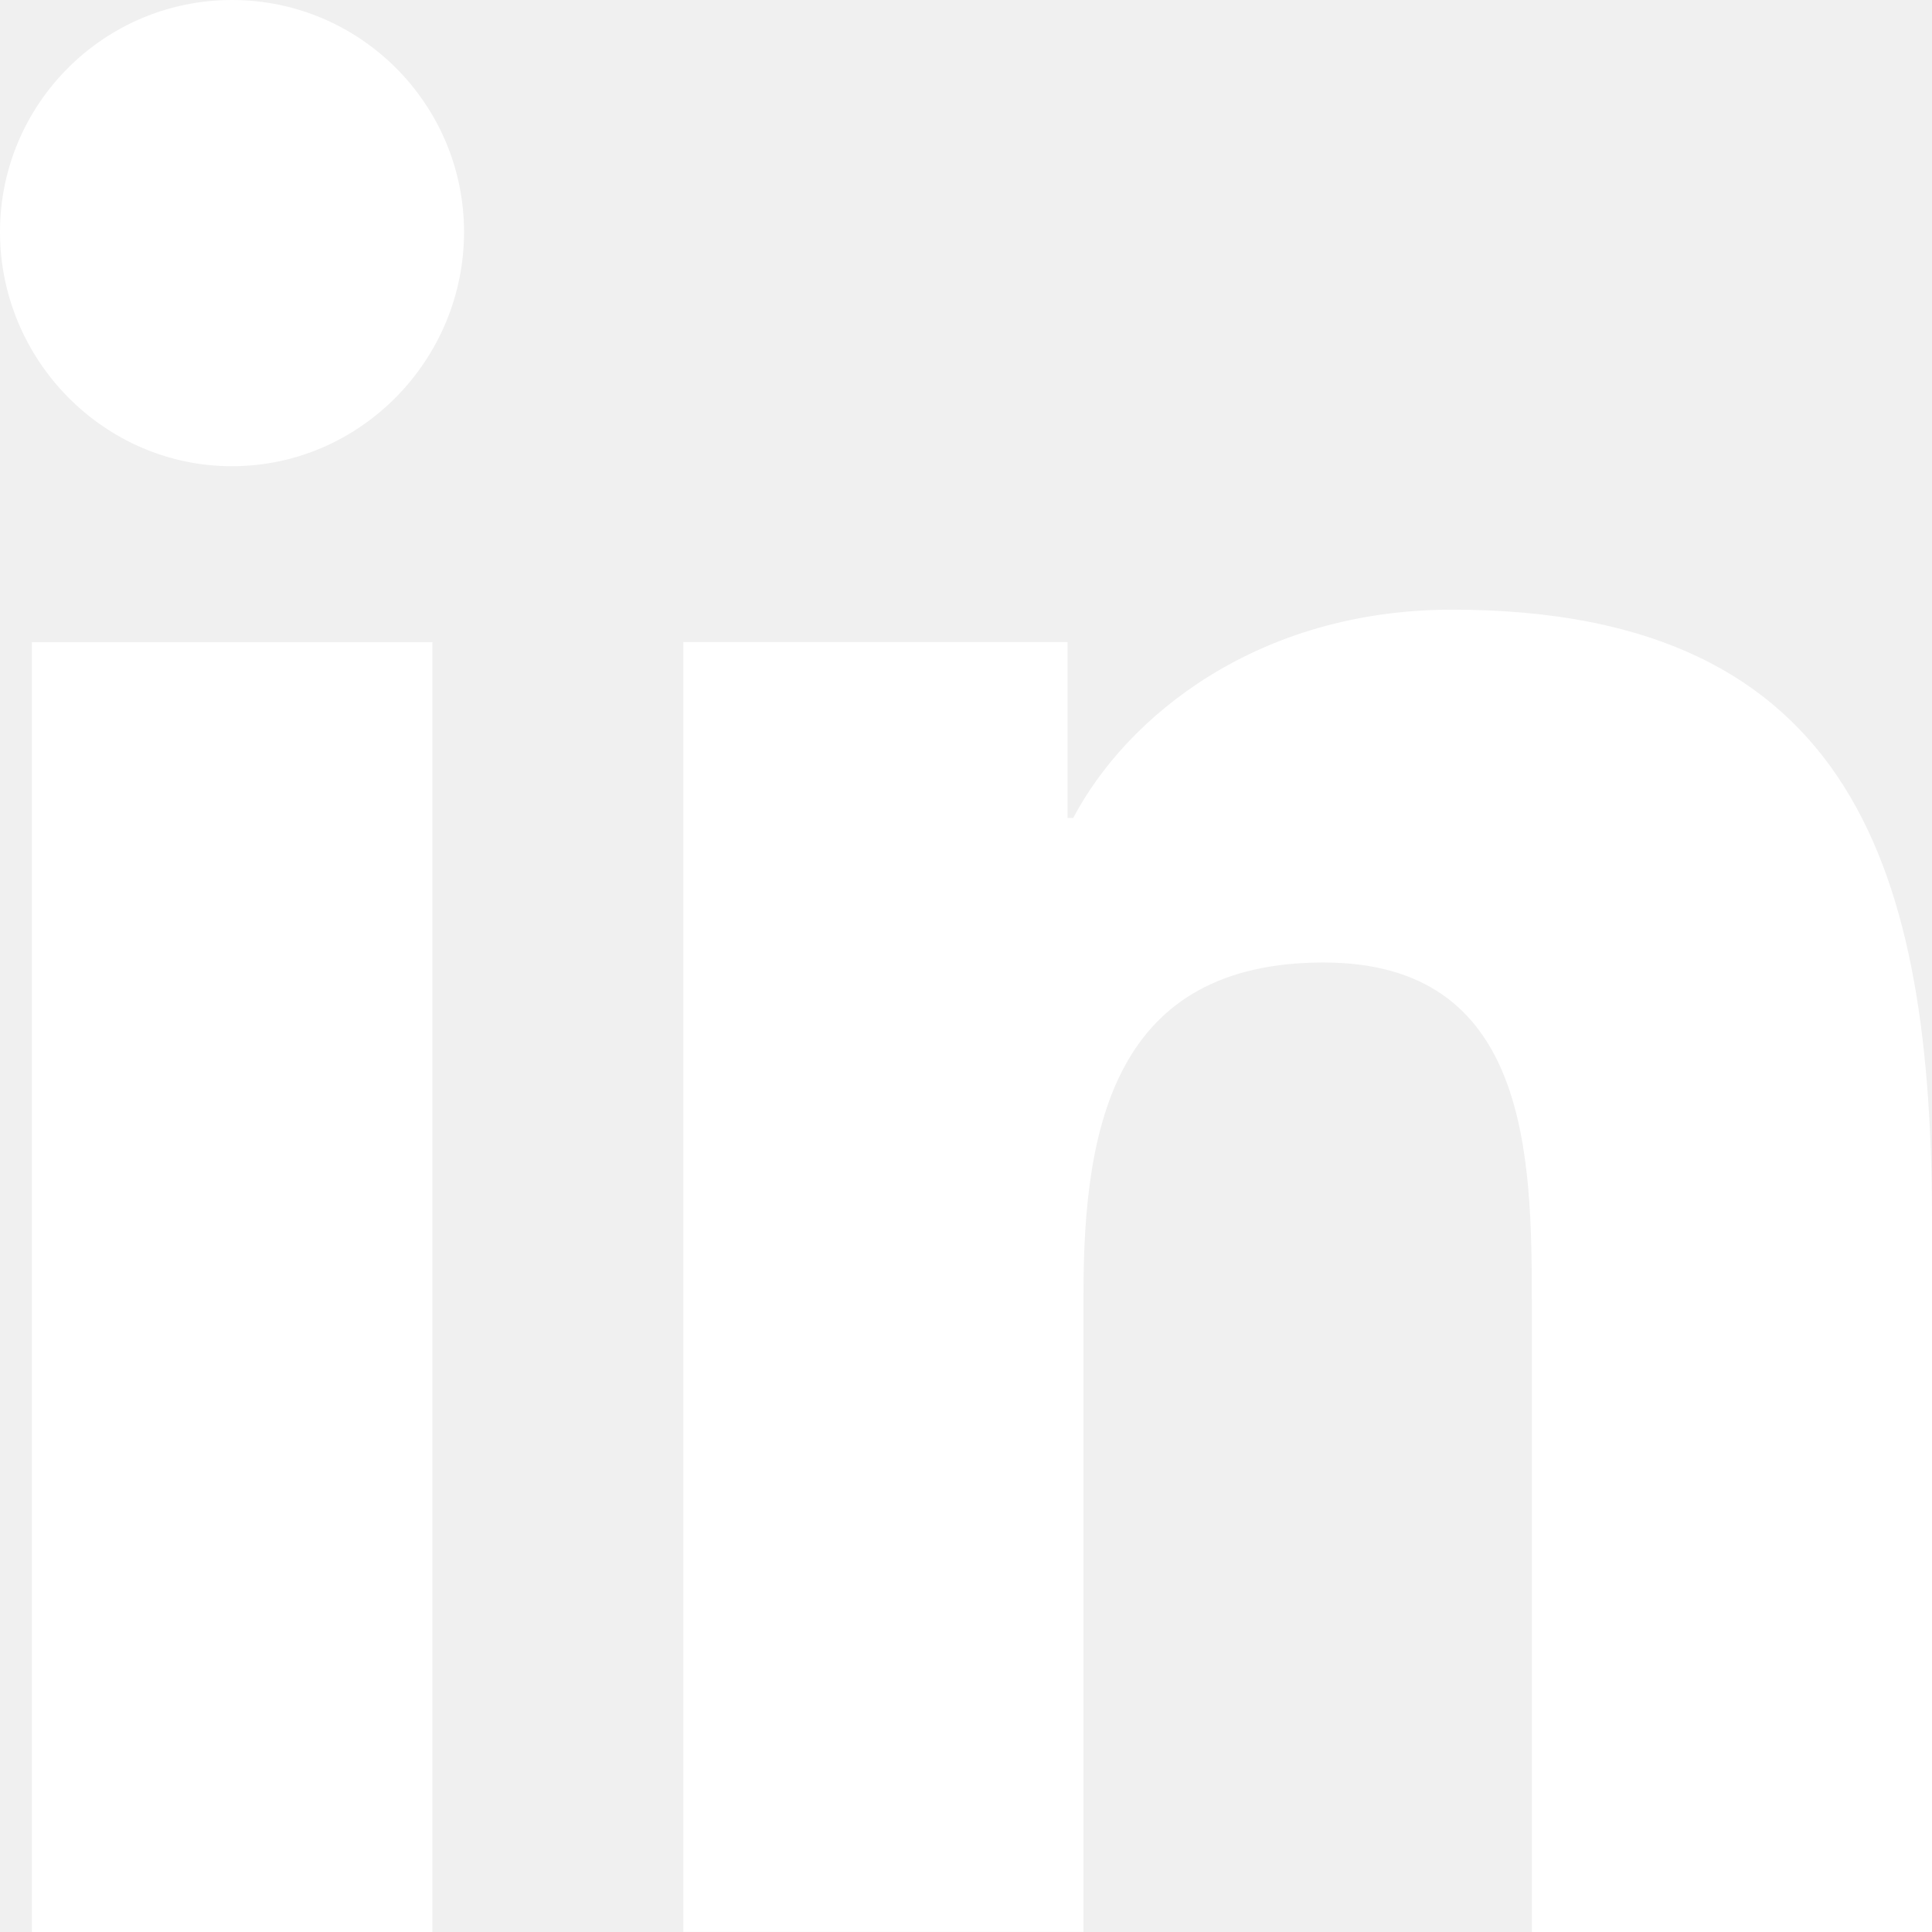
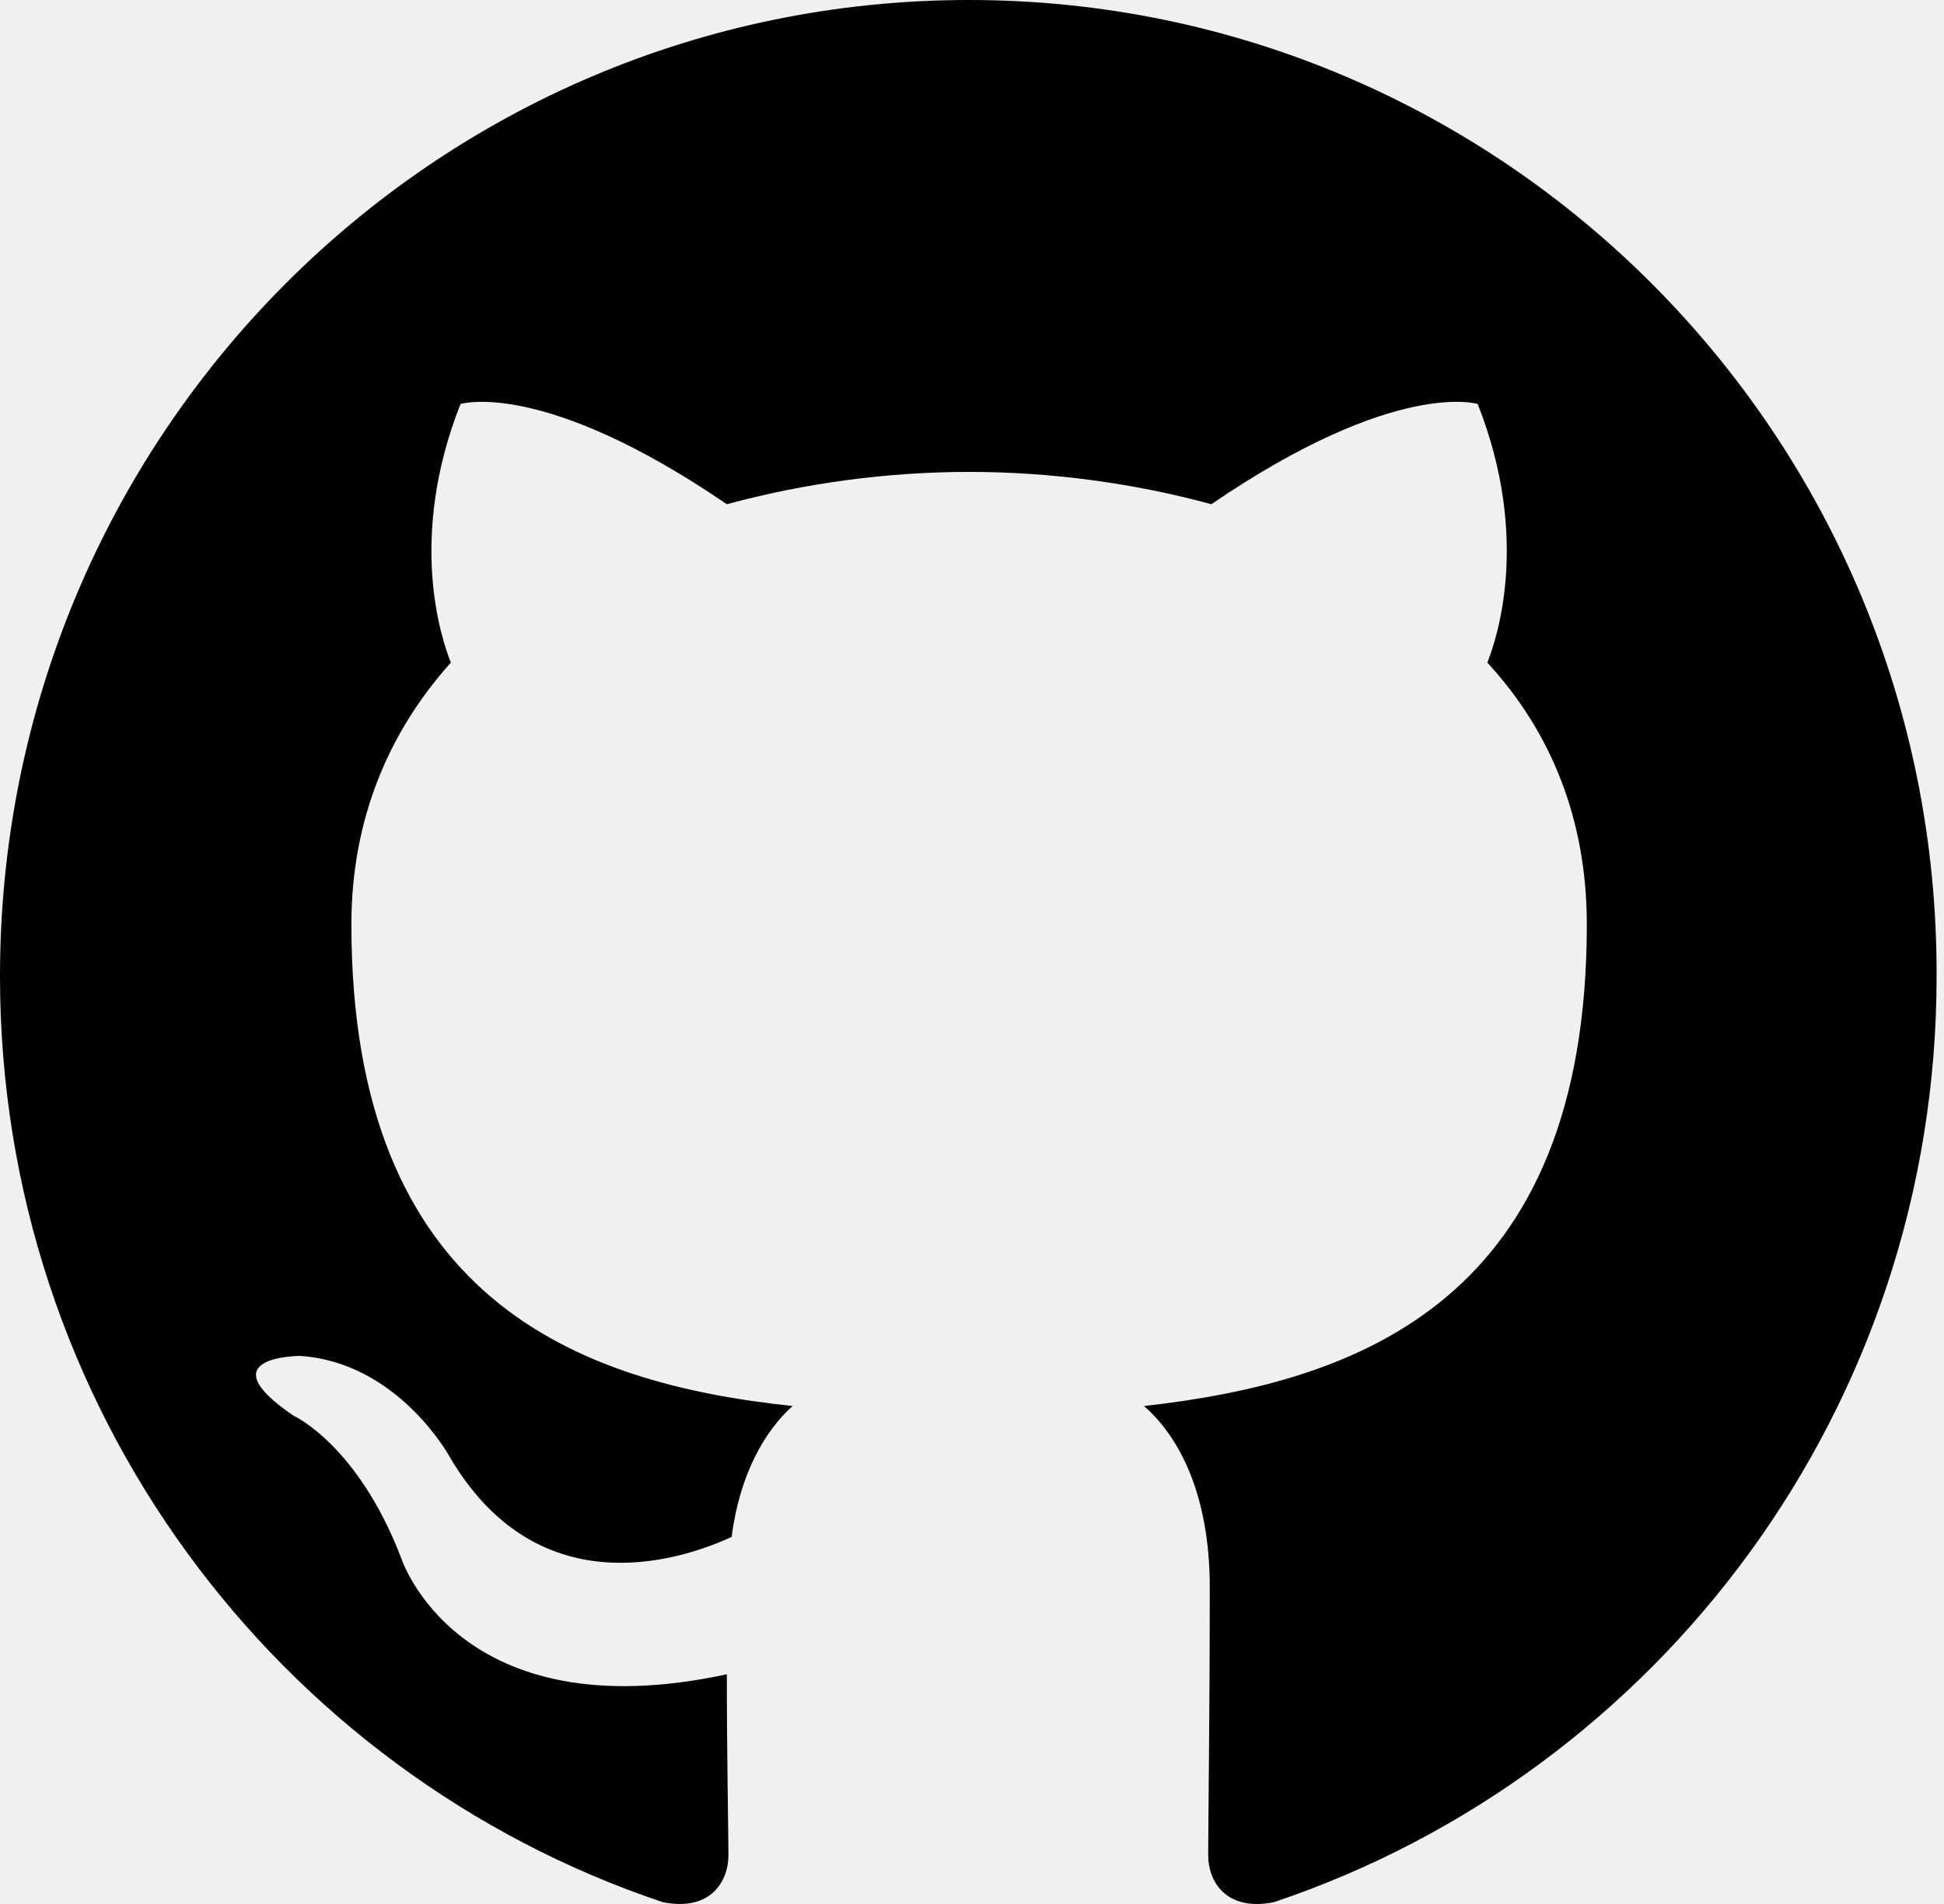
- <svg xmlns="http://www.w3.org/2000/svg" width="16" height="16" viewBox="0 0 16 16" fill="none">
-   <path d="M15.996 16V15.999H16V10.131C16 7.261 15.382 5.049 12.026 5.049C10.413 5.049 9.33 5.935 8.888 6.774H8.841V5.317H5.659V15.999H8.973V10.71C8.973 9.317 9.237 7.971 10.961 7.971C12.661 7.971 12.686 9.56 12.686 10.799V16H15.996Z" fill="white" />
-   <path d="M0.264 5.318H3.581V16H0.264V5.318Z" fill="white" />
-   <path d="M1.921 0C0.861 0 0 0.861 0 1.921C0 2.982 0.861 3.861 1.921 3.861C2.982 3.861 3.843 2.982 3.843 1.921C3.842 0.861 2.981 0 1.921 0V0Z" fill="white" />
+ <svg xmlns="http://www.w3.org/2000/svg" width="98" height="96">
+   <path fill-rule="evenodd" clip-rule="evenodd" d="M48.854 0C21.839 0 0 22 0 49.217c0 21.756 13.993 40.172 33.405 46.69 2.427.49 3.316-1.059 3.316-2.362 0-1.141-.08-5.052-.08-9.127-13.59 2.934-16.42-5.867-16.42-5.867-2.184-5.704-5.42-7.17-5.42-7.17-4.448-3.015.324-3.015.324-3.015 4.934.326 7.523 5.052 7.523 5.052 4.367 7.496 11.404 5.378 14.235 4.074.404-3.178 1.699-5.378 3.074-6.6-10.839-1.141-22.243-5.378-22.243-24.283 0-5.378 1.94-9.778 5.014-13.2-.485-1.222-2.184-6.275.486-13.038 0 0 4.125-1.304 13.426 5.052a46.97 46.97 0 0 1 12.214-1.63c4.125 0 8.33.571 12.213 1.63 9.302-6.356 13.427-5.052 13.427-5.052 2.67 6.763.97 11.816.485 13.038 3.155 3.422 5.015 7.822 5.015 13.2 0 18.905-11.404 23.06-22.324 24.283 1.78 1.548 3.316 4.481 3.316 9.126 0 6.6-.08 11.897-.08 13.526 0 1.304.89 2.853 3.316 2.364 19.412-6.52 33.405-24.935 33.405-46.691C97.707 22 75.788 0 48.854 0z" fill="black" />
</svg>
